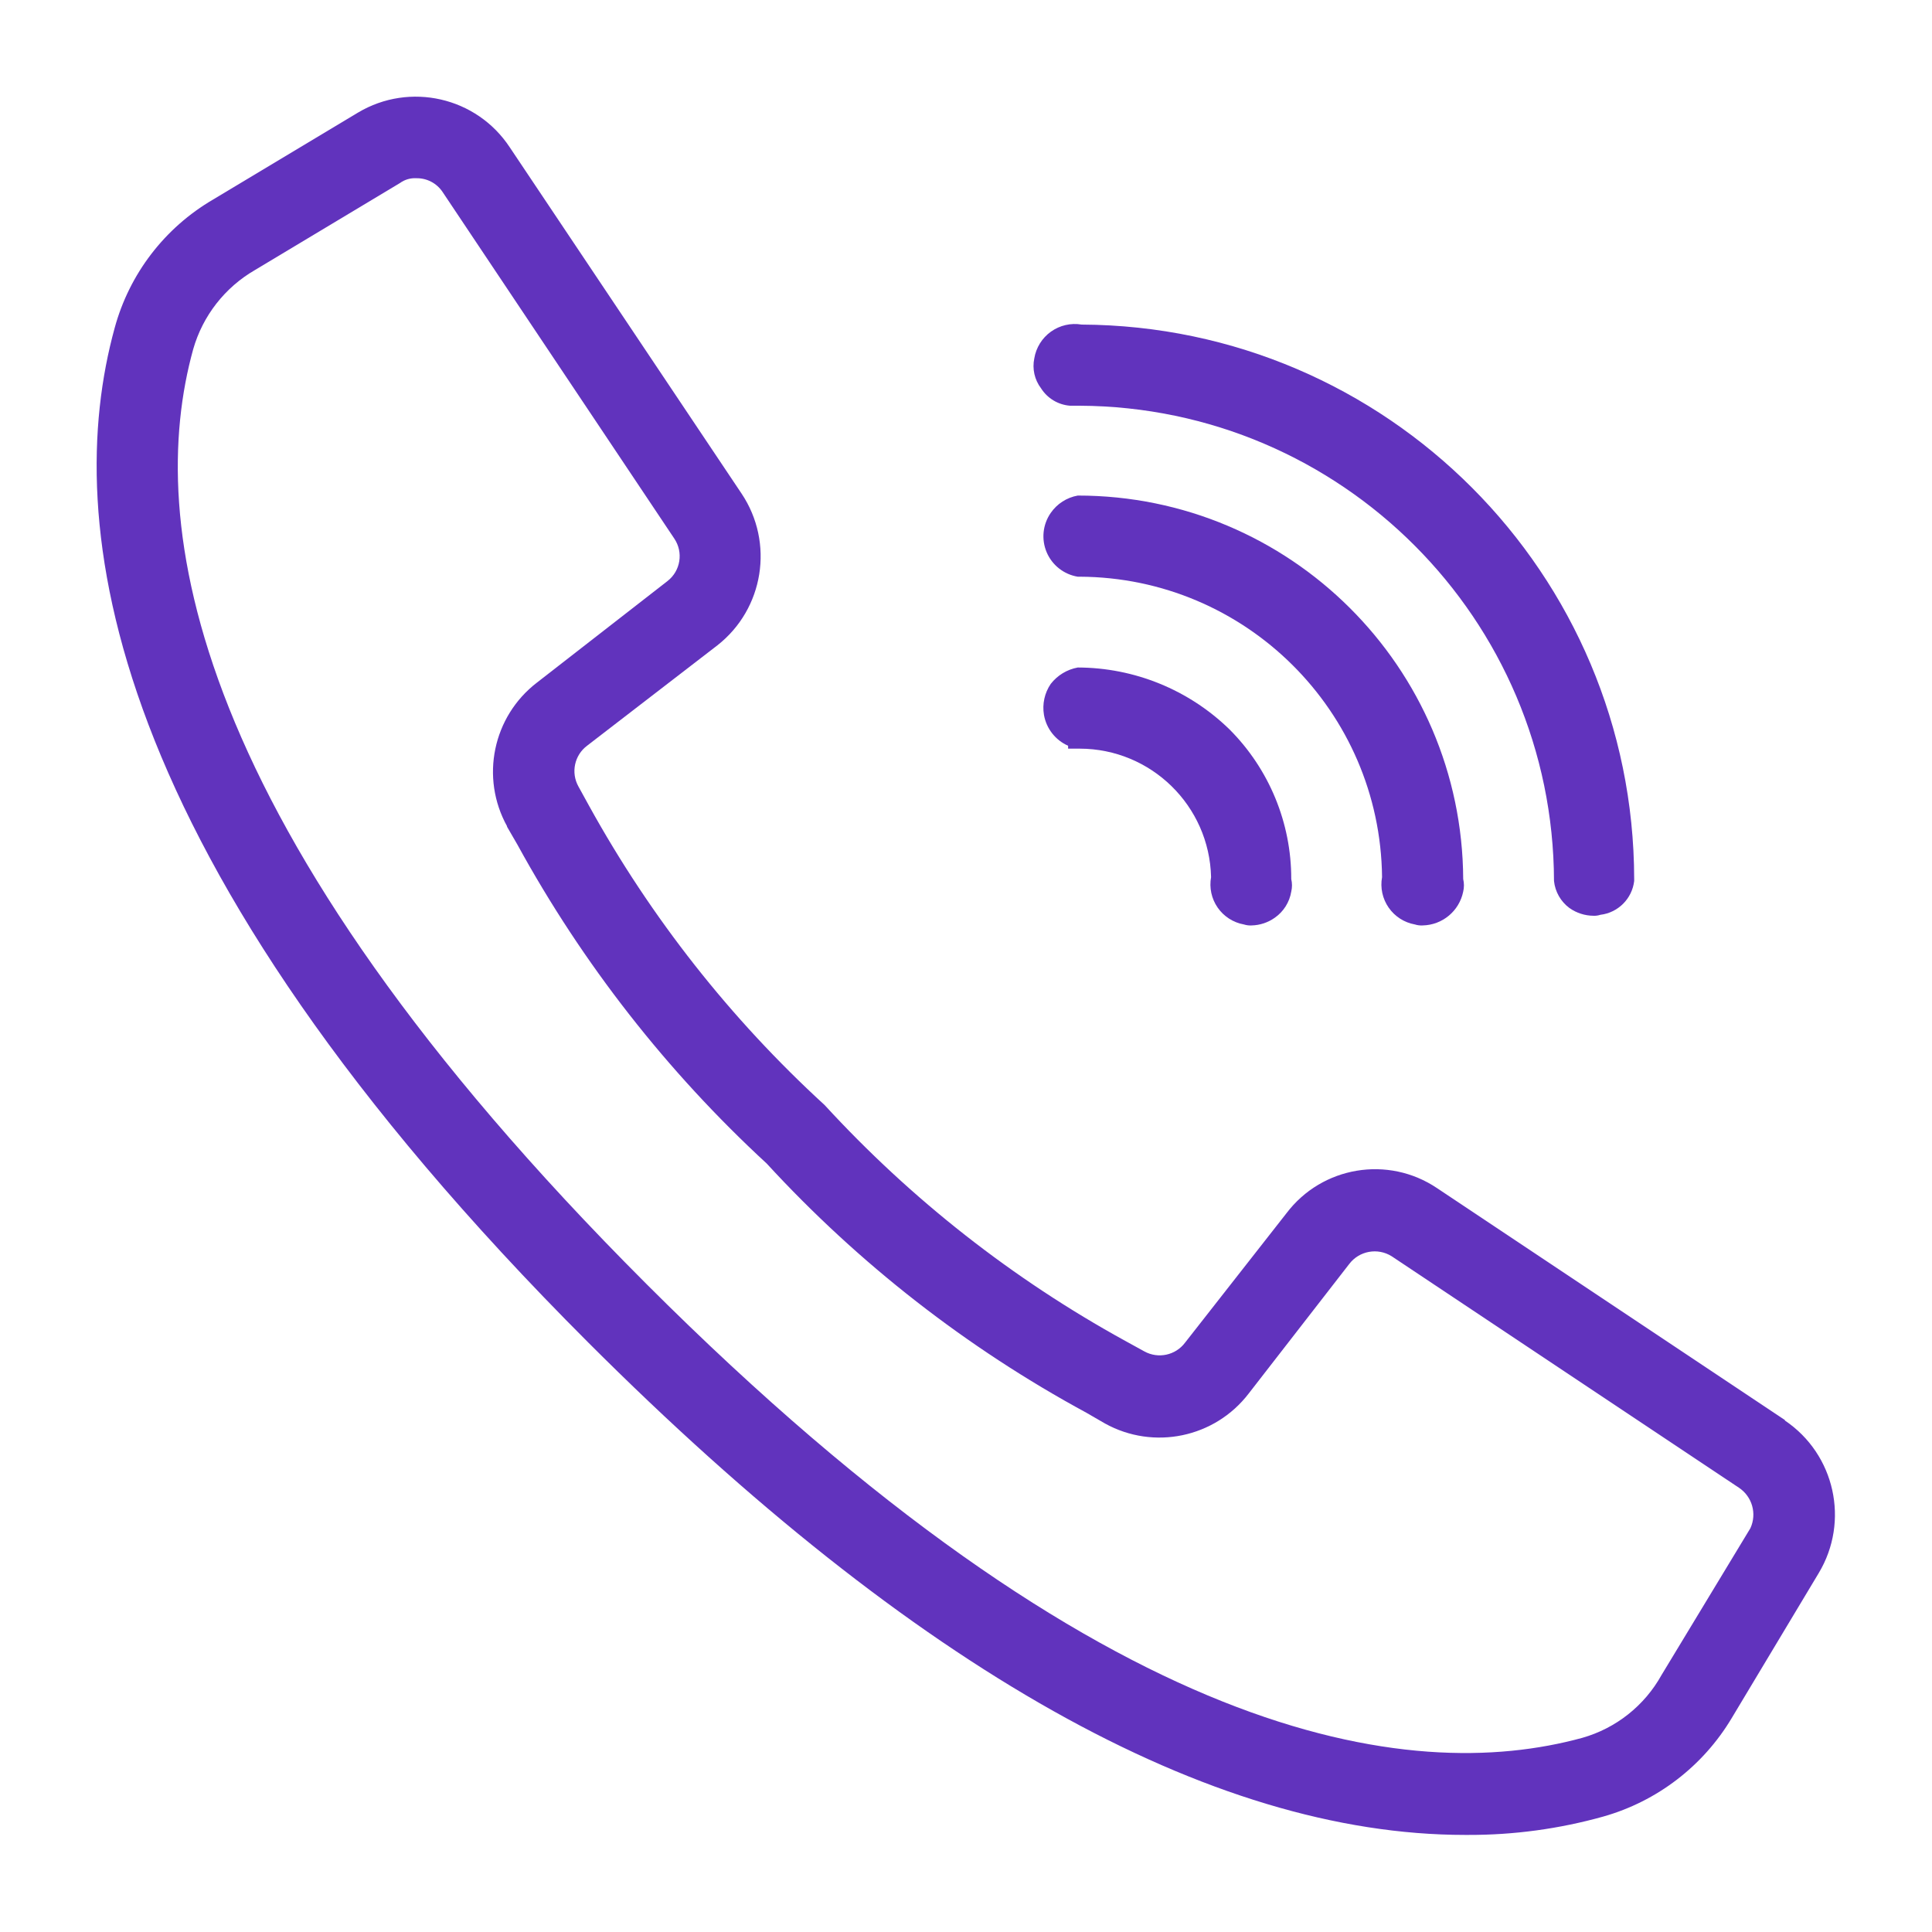
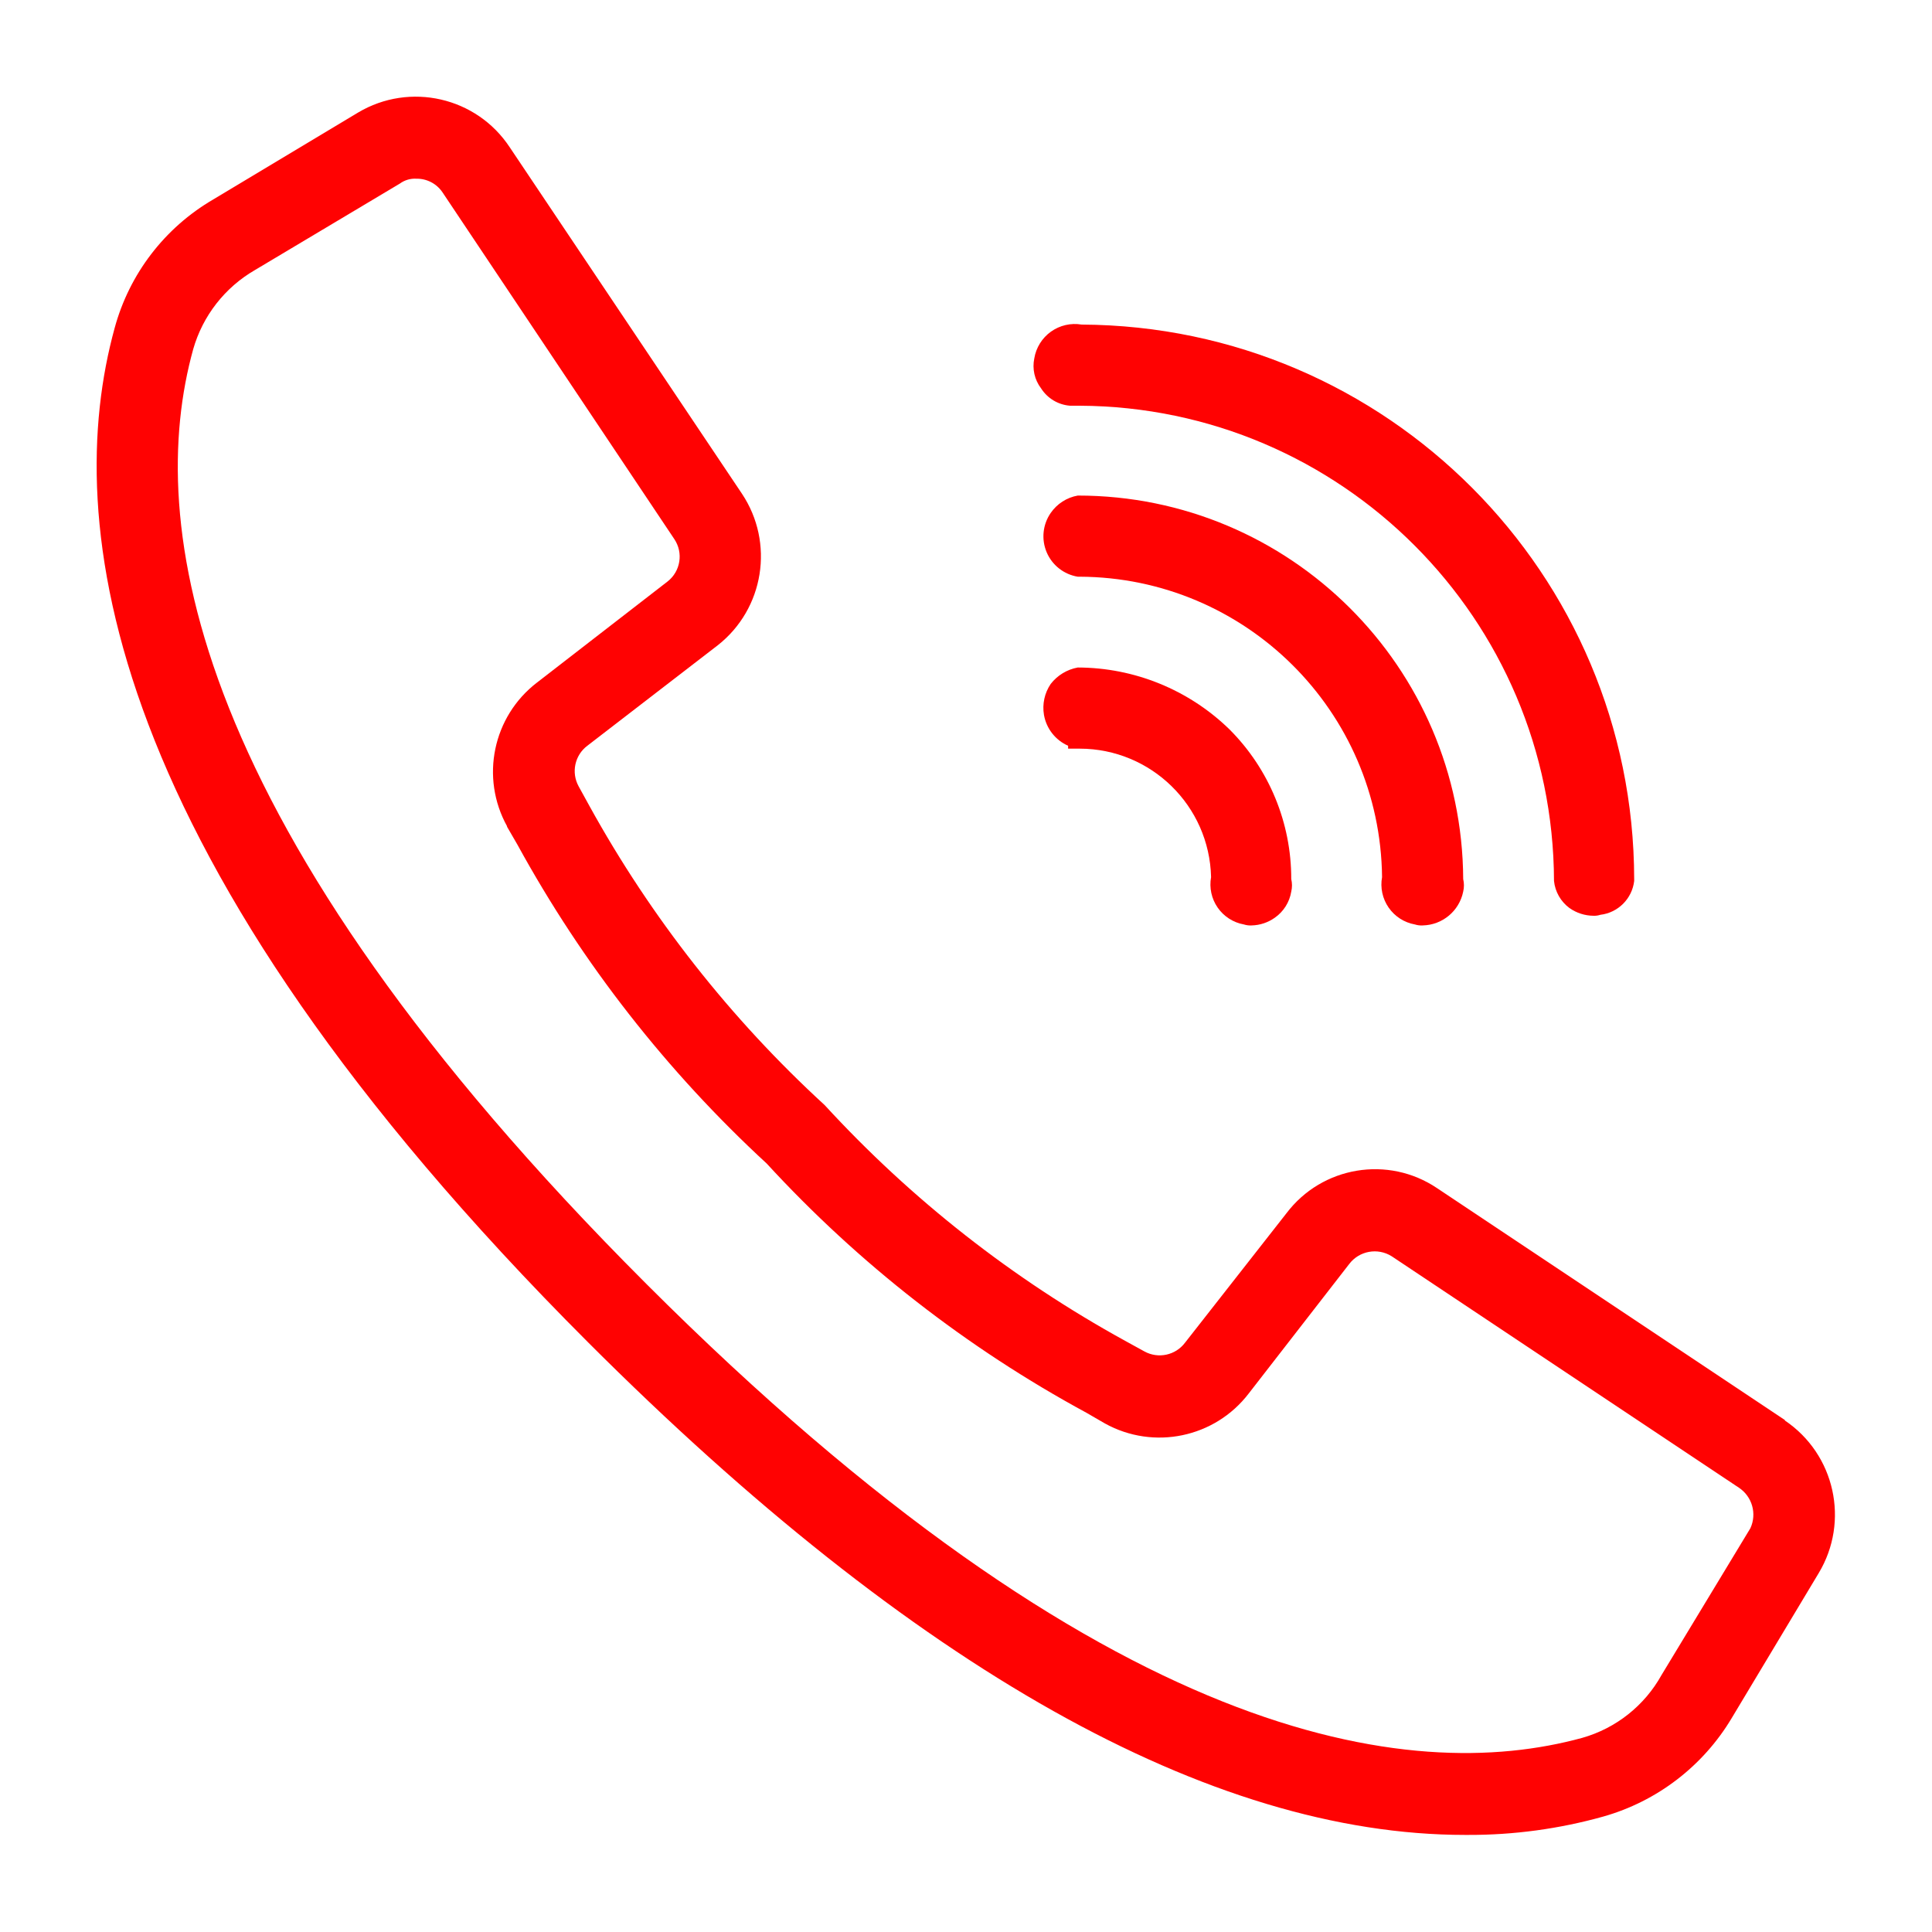
<svg xmlns="http://www.w3.org/2000/svg" id="mobilenumber" width="20" height="20" viewBox="0 0 20 20">
  <rect id="back" width="20" height="20" fill="none" />
  <g id="call" transform="translate(1 1)">
-     <path id="Path_11871" data-name="Path 11871" d="M17.477,13.7l-3.6-2.4a1.15,1.15,0,0,0-1.56.26l-1.05,1.34a.328.328,0,0,1-.42.09l-.2-.11a12.2,12.2,0,0,1-3.11-2.44,12.2,12.2,0,0,1-2.44-3.1l-.11-.2a.328.328,0,0,1,.09-.42l1.35-1.04a1.17,1.17,0,0,0,.25-1.57L4.277.525a1.166,1.166,0,0,0-1.57-.36l-1.5.9a2.21,2.21,0,0,0-1.02,1.33c-.55,2-.15,5.45,4.9,10.5,3.38,3.38,6.44,5.1,9.08,5.1h.03a5.136,5.136,0,0,0,1.4-.19,2.268,2.268,0,0,0,1.33-1.02l.9-1.5a1.175,1.175,0,0,0-.35-1.58M4.247,7.555l.11.19a12.958,12.958,0,0,0,2.58,3.3,12.741,12.741,0,0,0,3.31,2.58l.19.11a1.164,1.164,0,0,0,1.49-.31l1.04-1.34a.331.331,0,0,1,.44-.08L17,14.4a.335.335,0,0,1,.12.42l-.92,1.52a1.365,1.365,0,0,1-.82.65c-1.79.49-4.92.07-9.69-4.7S.507,4.395,1,2.615a1.386,1.386,0,0,1,.64-.82l1.5-.9a.262.262,0,0,1,.17-.05.319.319,0,0,1,.27.14l2.4,3.59a.326.326,0,0,1-.07.44l-1.35,1.05a1.164,1.164,0,0,0-.31,1.49" fill="#6133bd" />
-     <path id="Path_11872" data-name="Path 11872" d="M15.917,8.1v.02a.4.4,0,0,1-.35.35.2.2,0,0,1-.07.01.438.438,0,0,1-.25-.08.4.4,0,0,1-.16-.28,4.934,4.934,0,0,0-4.91-4.92h-.1a.391.391,0,0,1-.3-.18.382.382,0,0,1-.07-.31.425.425,0,0,1,.49-.35,5.749,5.749,0,0,1,5.72,5.74" fill="#6133bd" />
-     <path id="Path_11873" data-name="Path 11873" d="M14.147,8.1a.282.282,0,0,1,0,.13.437.437,0,0,1-.42.35.22.22,0,0,1-.08-.01.421.421,0,0,1-.34-.49,3.144,3.144,0,0,0-3.13-3.11h-.02a.424.424,0,0,1-.28-.66.432.432,0,0,1,.28-.18,3.99,3.99,0,0,1,3.99,3.97" fill="#6133bd" />
-     <path id="Path_11874" data-name="Path 11874" d="M12.367,8.1a.282.282,0,0,1,0,.13.411.411,0,0,1-.17.27.431.431,0,0,1-.24.08.22.22,0,0,1-.08-.01.421.421,0,0,1-.34-.49,1.362,1.362,0,0,0-1.36-1.33h-.12v-.03a.43.43,0,0,1-.25-.32.439.439,0,0,1,.07-.32.459.459,0,0,1,.28-.17,2.257,2.257,0,0,1,1.57.64,2.185,2.185,0,0,1,.64,1.55" fill="#6133bd" />
+     <path id="Path_11871" data-name="Path 11871" d="M17.477,13.7l-3.6-2.4a1.15,1.15,0,0,0-1.56.26l-1.05,1.34a.328.328,0,0,1-.42.09l-.2-.11a12.2,12.2,0,0,1-3.11-2.44A12.2,12.2,0,0,1,5.1,7.34l-.11-.2a.328.328,0,0,1,.09-.42l1.35-1.04a1.17,1.17,0,0,0,.25-1.57L4.277.525a1.166,1.166,0,0,0-1.57-.36l-1.5.9a2.21,2.21,0,0,0-1.02,1.33c-.55,2-.15,5.45,4.9,10.5,3.38,3.38,6.44,5.1,9.08,5.1h.03a5.136,5.136,0,0,0,1.4-.19,2.268,2.268,0,0,0,1.33-1.02l.9-1.5a1.175,1.175,0,0,0-.35-1.58M4.247,7.555l.11.19a12.958,12.958,0,0,0,2.58,3.3,12.741,12.741,0,0,0,3.31,2.58l.19.11a1.164,1.164,0,0,0,1.49-.31l1.04-1.34a.331.331,0,0,1,.44-.08L17,14.4a.335.335,0,0,1,.12.42l-.92,1.52a1.365,1.365,0,0,1-.82.65c-1.79.49-4.92.07-9.69-4.7S.507,4.395,1,2.615a1.386,1.386,0,0,1,.64-.82L3.14.9a.262.262,0,0,1,.17-.05.319.319,0,0,1,.27.14l2.4,3.59a.326.326,0,0,1-.07.44L4.56,6.065a1.164,1.164,0,0,0-.31,1.49" fill="#ff0202" />
+     <path id="Path_11872" data-name="Path 11872" d="M15.917,8.1v.02a.4.4,0,0,1-.35.35.2.2,0,0,1-.07.01.438.438,0,0,1-.25-.08.4.4,0,0,1-.16-.28,4.934,4.934,0,0,0-4.91-4.92h-.1a.391.391,0,0,1-.3-.18.382.382,0,0,1-.07-.31.425.425,0,0,1,.49-.35,5.749,5.749,0,0,1,5.72,5.74" fill="#ff0202" />
+     <path id="Path_11873" data-name="Path 11873" d="M14.147,8.1a.282.282,0,0,1,0,.13.437.437,0,0,1-.42.35.22.22,0,0,1-.08-.01.421.421,0,0,1-.34-.49,3.144,3.144,0,0,0-3.13-3.11h-.02a.424.424,0,0,1-.28-.66.432.432,0,0,1,.28-.18,3.99,3.99,0,0,1,3.99,3.97" fill="#ff0202" />
+     <path id="Path_11874" data-name="Path 11874" d="M12.367,8.1a.282.282,0,0,1,0,.13.411.411,0,0,1-.17.27.431.431,0,0,1-.24.08.22.22,0,0,1-.08-.01.421.421,0,0,1-.34-.49,1.362,1.362,0,0,0-1.36-1.33h-.12V6.72a.43.43,0,0,1-.25-.32.439.439,0,0,1,.07-.32.459.459,0,0,1,.28-.17,2.257,2.257,0,0,1,1.57.64,2.185,2.185,0,0,1,.64,1.55" fill="#ff0202" />
  </g>
</svg>
